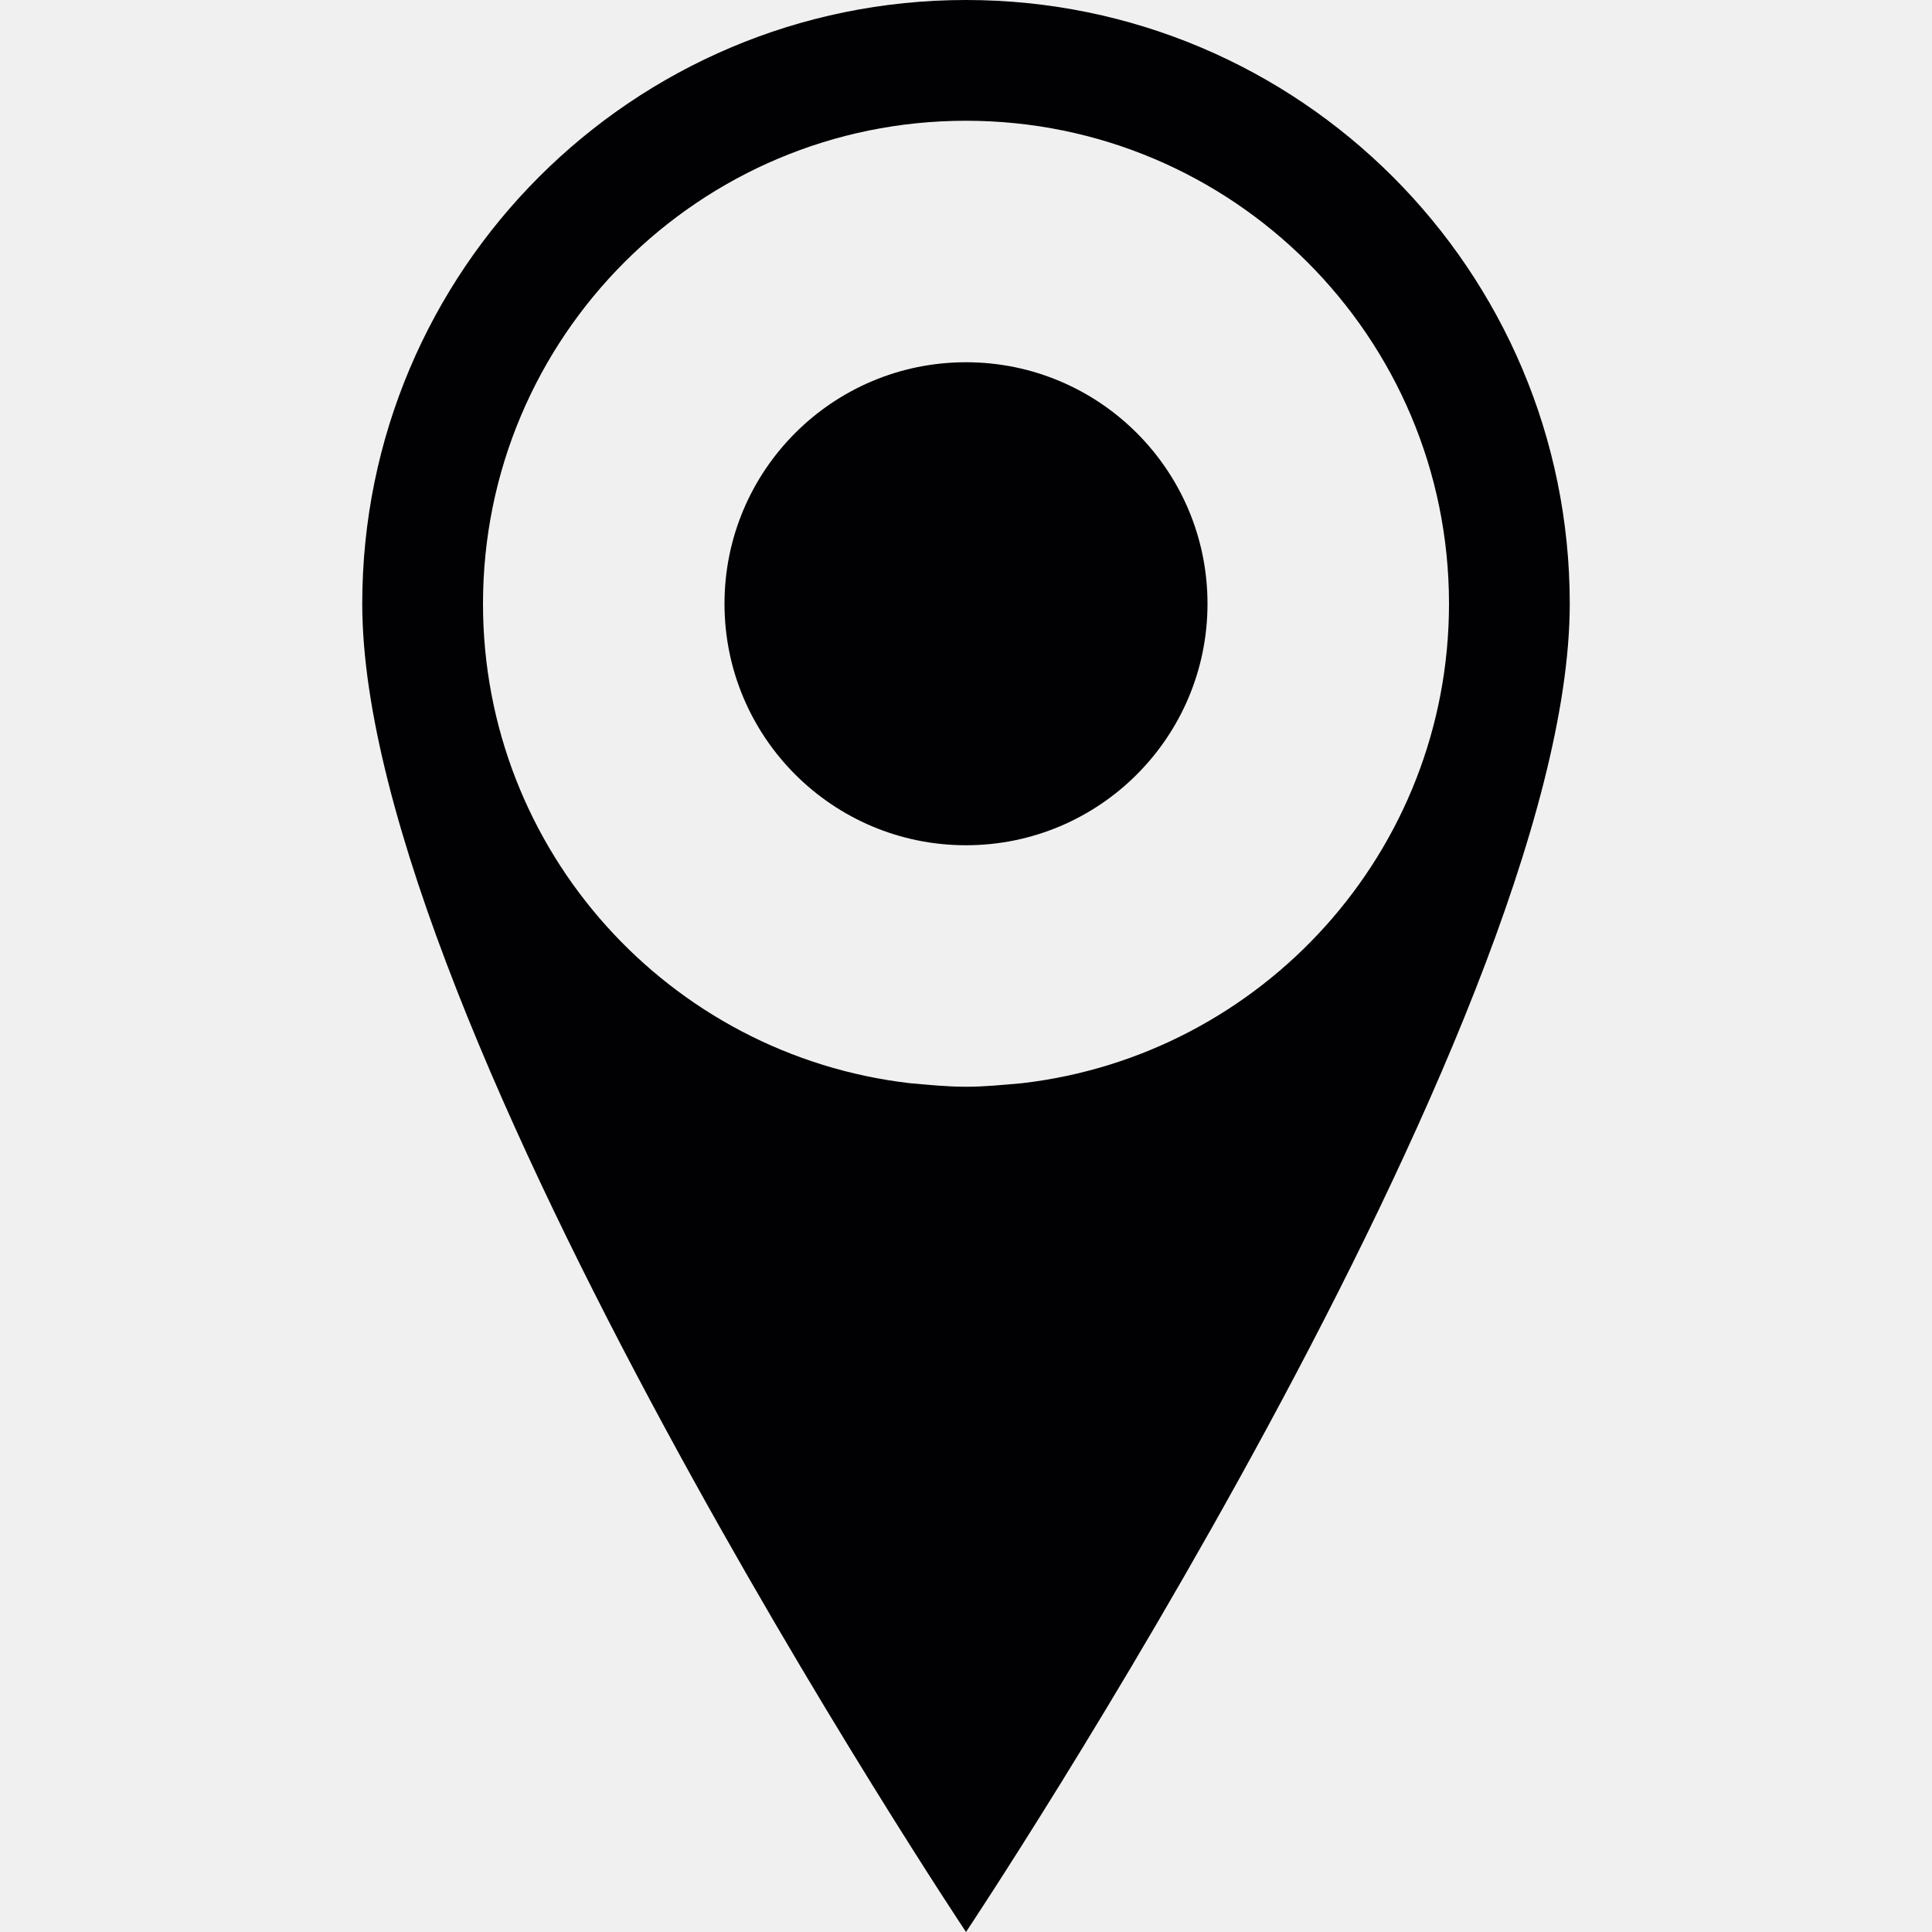
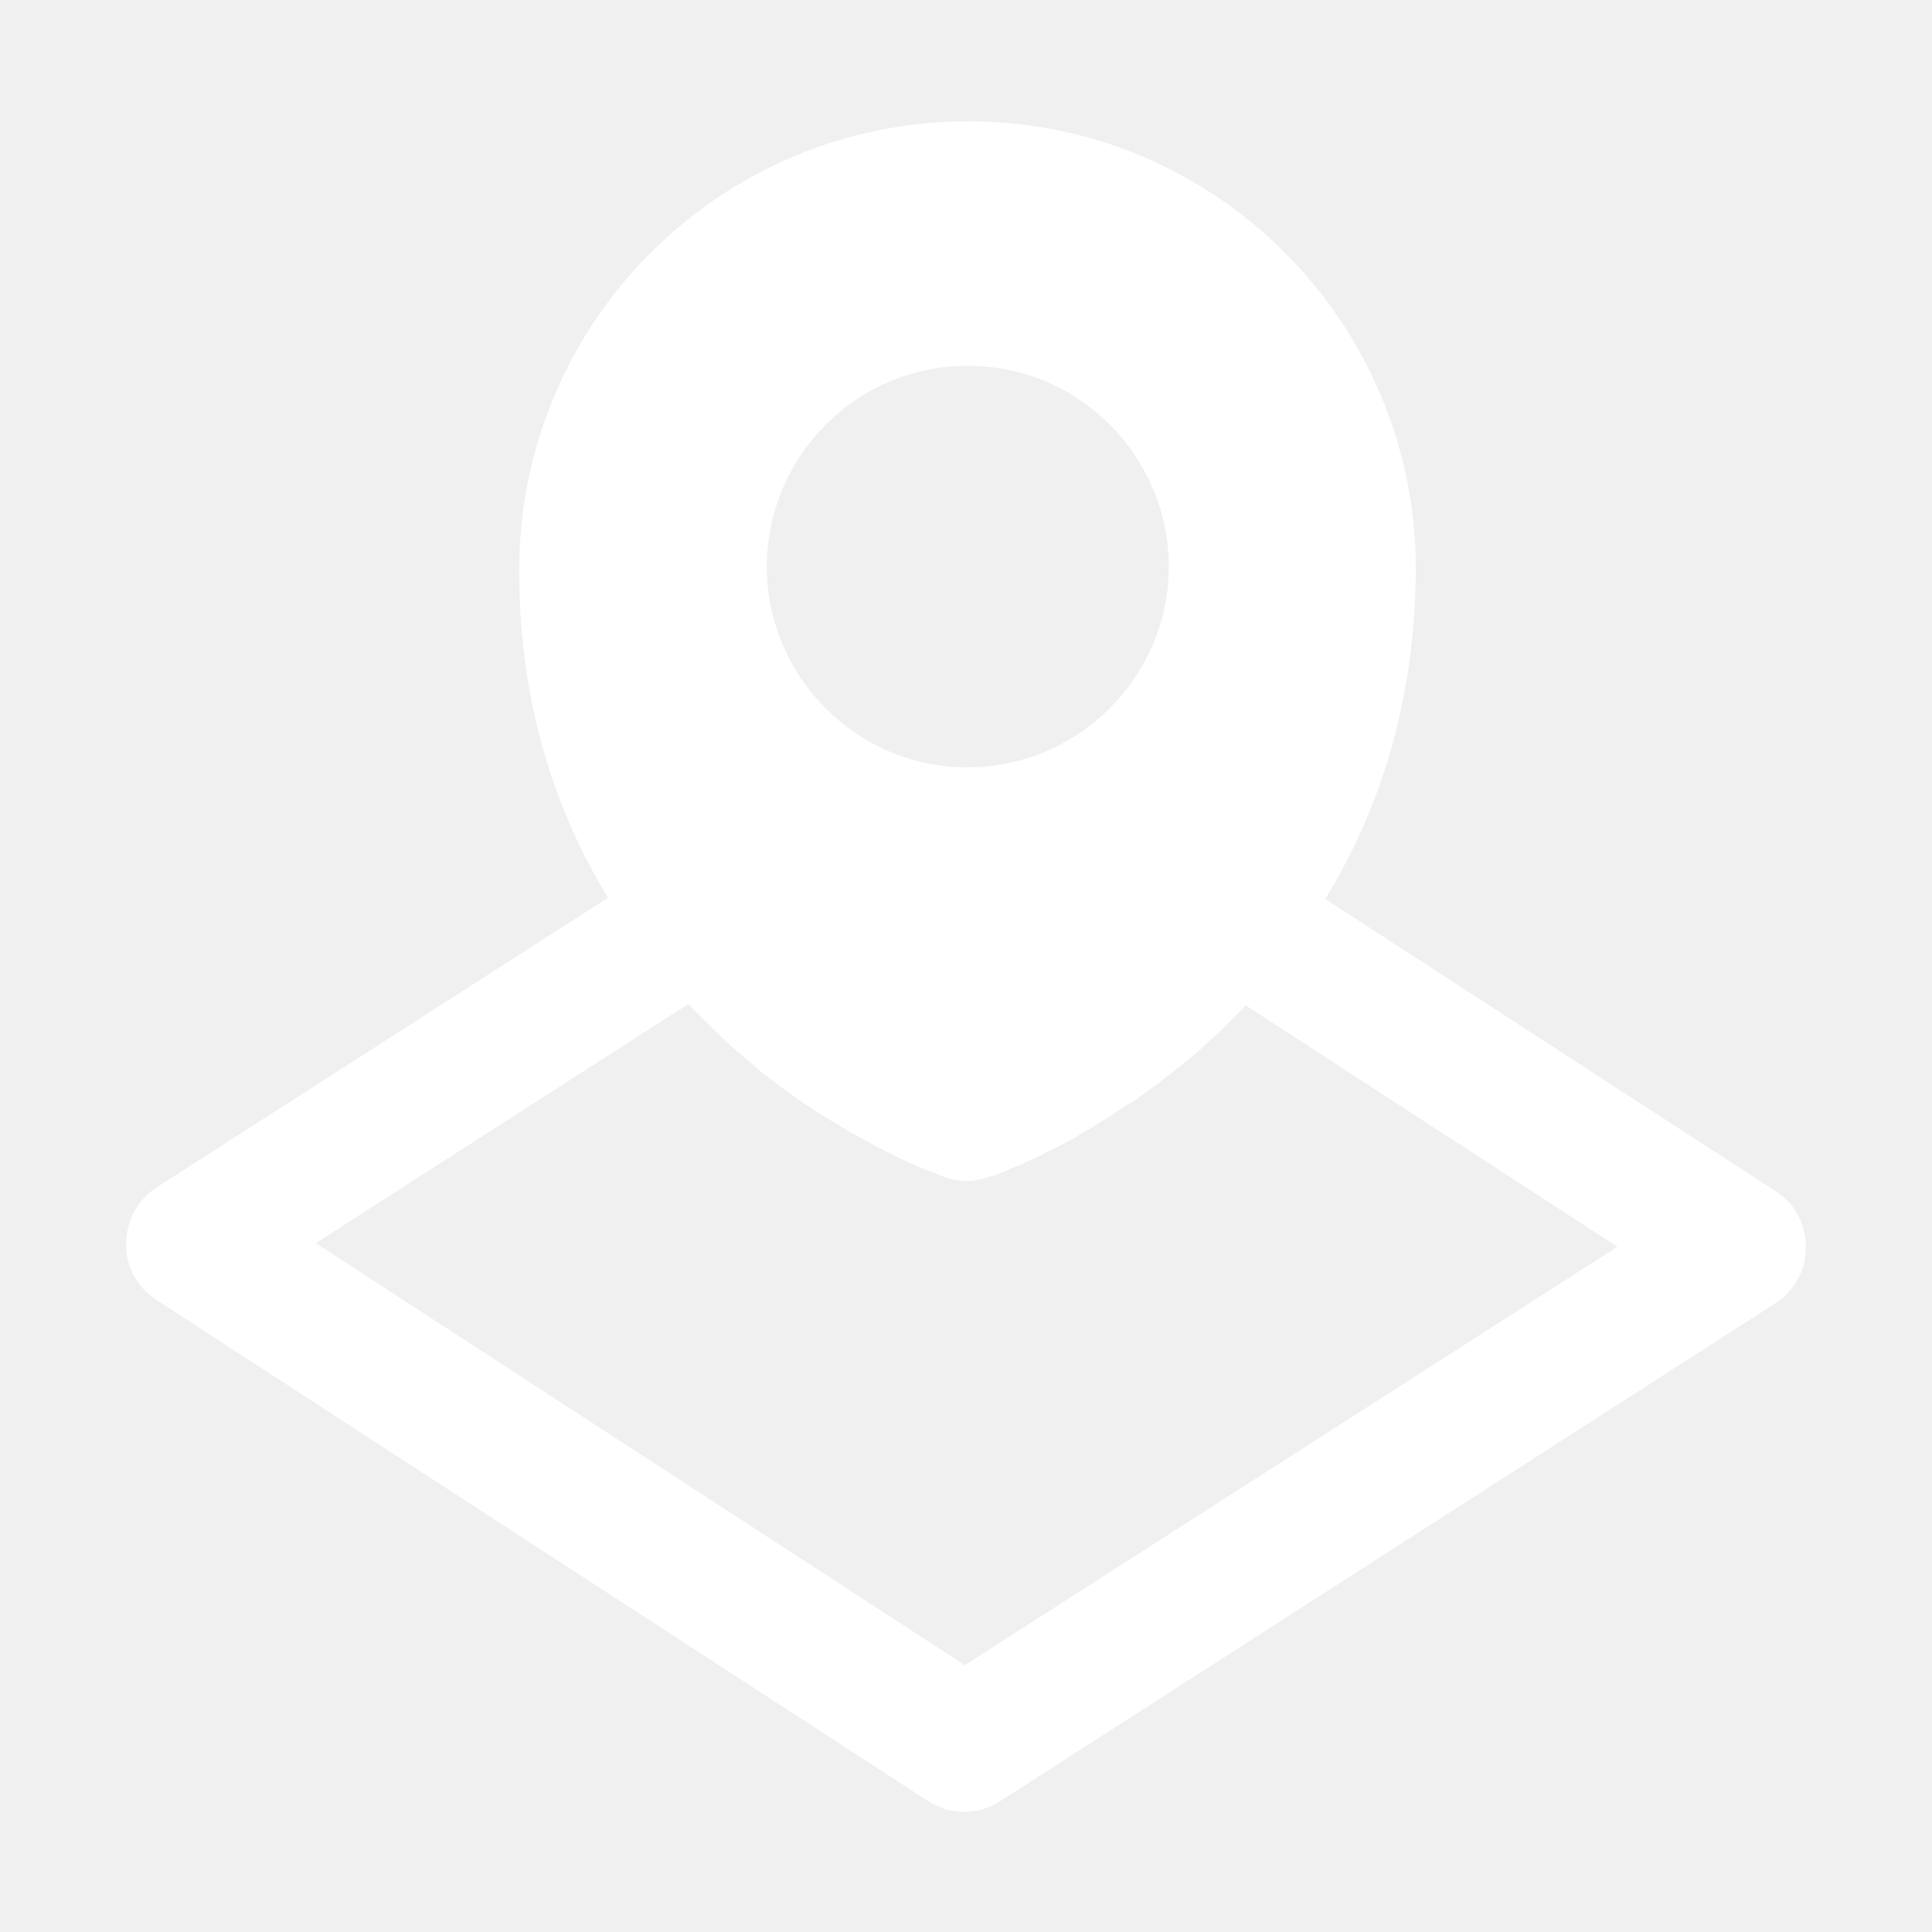
- <svg xmlns="http://www.w3.org/2000/svg" version="1.1" id="Capa_1" x="0px" y="0px" viewBox="0 0 32 32" style="enable-background:new 0 0 32 32;" xml:space="preserve">
-   <g>
-     <g>
-       <path style="fill:#010002;" d="M16,0C10.477,0,6,4.477,6,10c0,7,10,22,10,22s10-15,10-22C26,4.477,21.521,0,16,0z M16.93,17.941    C16.624,17.967,16.325,18,16,18s-0.625-0.033-0.93-0.059C11.09,17.48,8,14.104,8,10c0-4.419,3.581-8,8-8c4.415,0,8,3.581,8,8    C24,14.104,20.906,17.48,16.93,17.941z" />
-       <circle style="fill:#010002;" cx="16" cy="10" r="4" />
-     </g>
-   </g>
-   <g>
- </g>
-   <g>
- </g>
-   <g>
- </g>
-   <g>
- </g>
-   <g>
- </g>
-   <g>
- </g>
-   <g>
- </g>
-   <g>
- </g>
-   <g>
- </g>
-   <g>
- </g>
-   <g>
- </g>
-   <g>
- </g>
-   <g>
- </g>
-   <g>
- </g>
-   <g>
- </g>
+ <svg xmlns="http://www.w3.org/2000/svg" id="Layer_1" style="enable-background:new 0 0 32 32;" version="1.1" viewBox="0 0 32 32" xml:space="preserve">
+   <path d="M29.41,19.73l-7.46-4.84c0.98-1.6,1.49-3.43,1.5-5.45c0.01-4.09-3.31-7.43-7.4-7.43c-4.1-0.01-7.43,3.3-7.45,7.4  c-0.01,2.02,0.49,3.85,1.47,5.46l-7.48,4.8c-0.31,0.2-0.5,0.55-0.5,0.93c-0.01,0.38,0.18,0.72,0.5,0.93l12.78,8.3  c0.18,0.12,0.39,0.18,0.6,0.18c0.21,0,0.42-0.06,0.6-0.18l12.83-8.24c0.32-0.2,0.51-0.55,0.51-0.93  C29.91,20.28,29.73,19.93,29.41,19.73z M19.36,9.39c-0.01,1.83-1.5,3.32-3.34,3.32c-1.83,0-3.32-1.5-3.32-3.33  c0.01-1.84,1.5-3.33,3.34-3.32C17.87,6.06,19.36,7.56,19.36,9.39z M15.98,27.58L5.23,20.59l6.17-3.96l0.07,0.07  c0.06,0.06,0.12,0.12,0.18,0.18c0.07,0.07,0.14,0.14,0.21,0.21c0.06,0.06,0.12,0.11,0.18,0.17c0.07,0.07,0.14,0.13,0.21,0.19  c0.06,0.05,0.12,0.1,0.18,0.15c0.07,0.06,0.14,0.12,0.21,0.18c0.06,0.04,0.12,0.09,0.17,0.13c0.07,0.05,0.15,0.11,0.22,0.16  c0.05,0.04,0.1,0.07,0.16,0.12c0.07,0.05,0.15,0.1,0.23,0.15c0.04,0.03,0.09,0.06,0.13,0.09c0.12,0.07,0.24,0.15,0.35,0.21  c0.04,0.03,0.1,0.06,0.14,0.09c0.07,0.04,0.13,0.07,0.19,0.1c0.05,0.03,0.1,0.06,0.15,0.08c0.05,0.03,0.1,0.06,0.15,0.09  c0.05,0.02,0.1,0.04,0.14,0.07c0.05,0.02,0.1,0.04,0.14,0.07c0.04,0.02,0.09,0.04,0.13,0.06c0.04,0.02,0.08,0.04,0.12,0.06  c0.04,0.01,0.08,0.03,0.11,0.05c0.04,0.01,0.07,0.02,0.1,0.04c0.04,0.01,0.07,0.03,0.1,0.04c0.03,0.01,0.05,0.01,0.07,0.03  c0.03,0.01,0.05,0.01,0.07,0.02c0.02,0.01,0.04,0.02,0.06,0.03c0.01,0,0.02,0.01,0.04,0.01c0.02,0.01,0.04,0.01,0.04,0.02  c0.12,0.04,0.24,0.06,0.35,0.06c0.13,0,0.24-0.02,0.36-0.06c0.01,0,0.02-0.01,0.04-0.01c0.01-0.01,0.02-0.01,0.04-0.01  c0.02-0.01,0.04-0.01,0.06-0.02c0.02-0.01,0.04-0.02,0.07-0.03c0.02-0.01,0.04-0.01,0.07-0.03c0.03-0.01,0.06-0.02,0.09-0.04  c0.03-0.01,0.07-0.03,0.1-0.04c0.03-0.01,0.07-0.03,0.1-0.04c0.04-0.02,0.08-0.04,0.13-0.06c0.04-0.02,0.08-0.04,0.13-0.06  c0.04-0.02,0.09-0.04,0.13-0.07c0.05-0.02,0.1-0.05,0.15-0.07c0.04-0.02,0.1-0.05,0.15-0.08c0.05-0.03,0.1-0.05,0.16-0.08  c0.05-0.03,0.1-0.07,0.16-0.1s0.11-0.07,0.17-0.1c0.07-0.05,0.15-0.1,0.24-0.15c0.1-0.06,0.19-0.13,0.29-0.19  c0.06-0.04,0.12-0.07,0.18-0.11c0.07-0.05,0.13-0.1,0.2-0.15c0.06-0.04,0.12-0.08,0.18-0.13c0.07-0.05,0.13-0.11,0.21-0.16  c0.06-0.05,0.12-0.1,0.18-0.15c0.07-0.05,0.14-0.11,0.21-0.17c0.06-0.05,0.13-0.11,0.18-0.16c0.07-0.06,0.13-0.13,0.21-0.19  c0.06-0.06,0.12-0.12,0.18-0.18c0.07-0.07,0.13-0.13,0.2-0.2c0.01-0.02,0.04-0.04,0.06-0.07l6.16,4L15.98,27.58z" fill="#ffffff" />
</svg>
